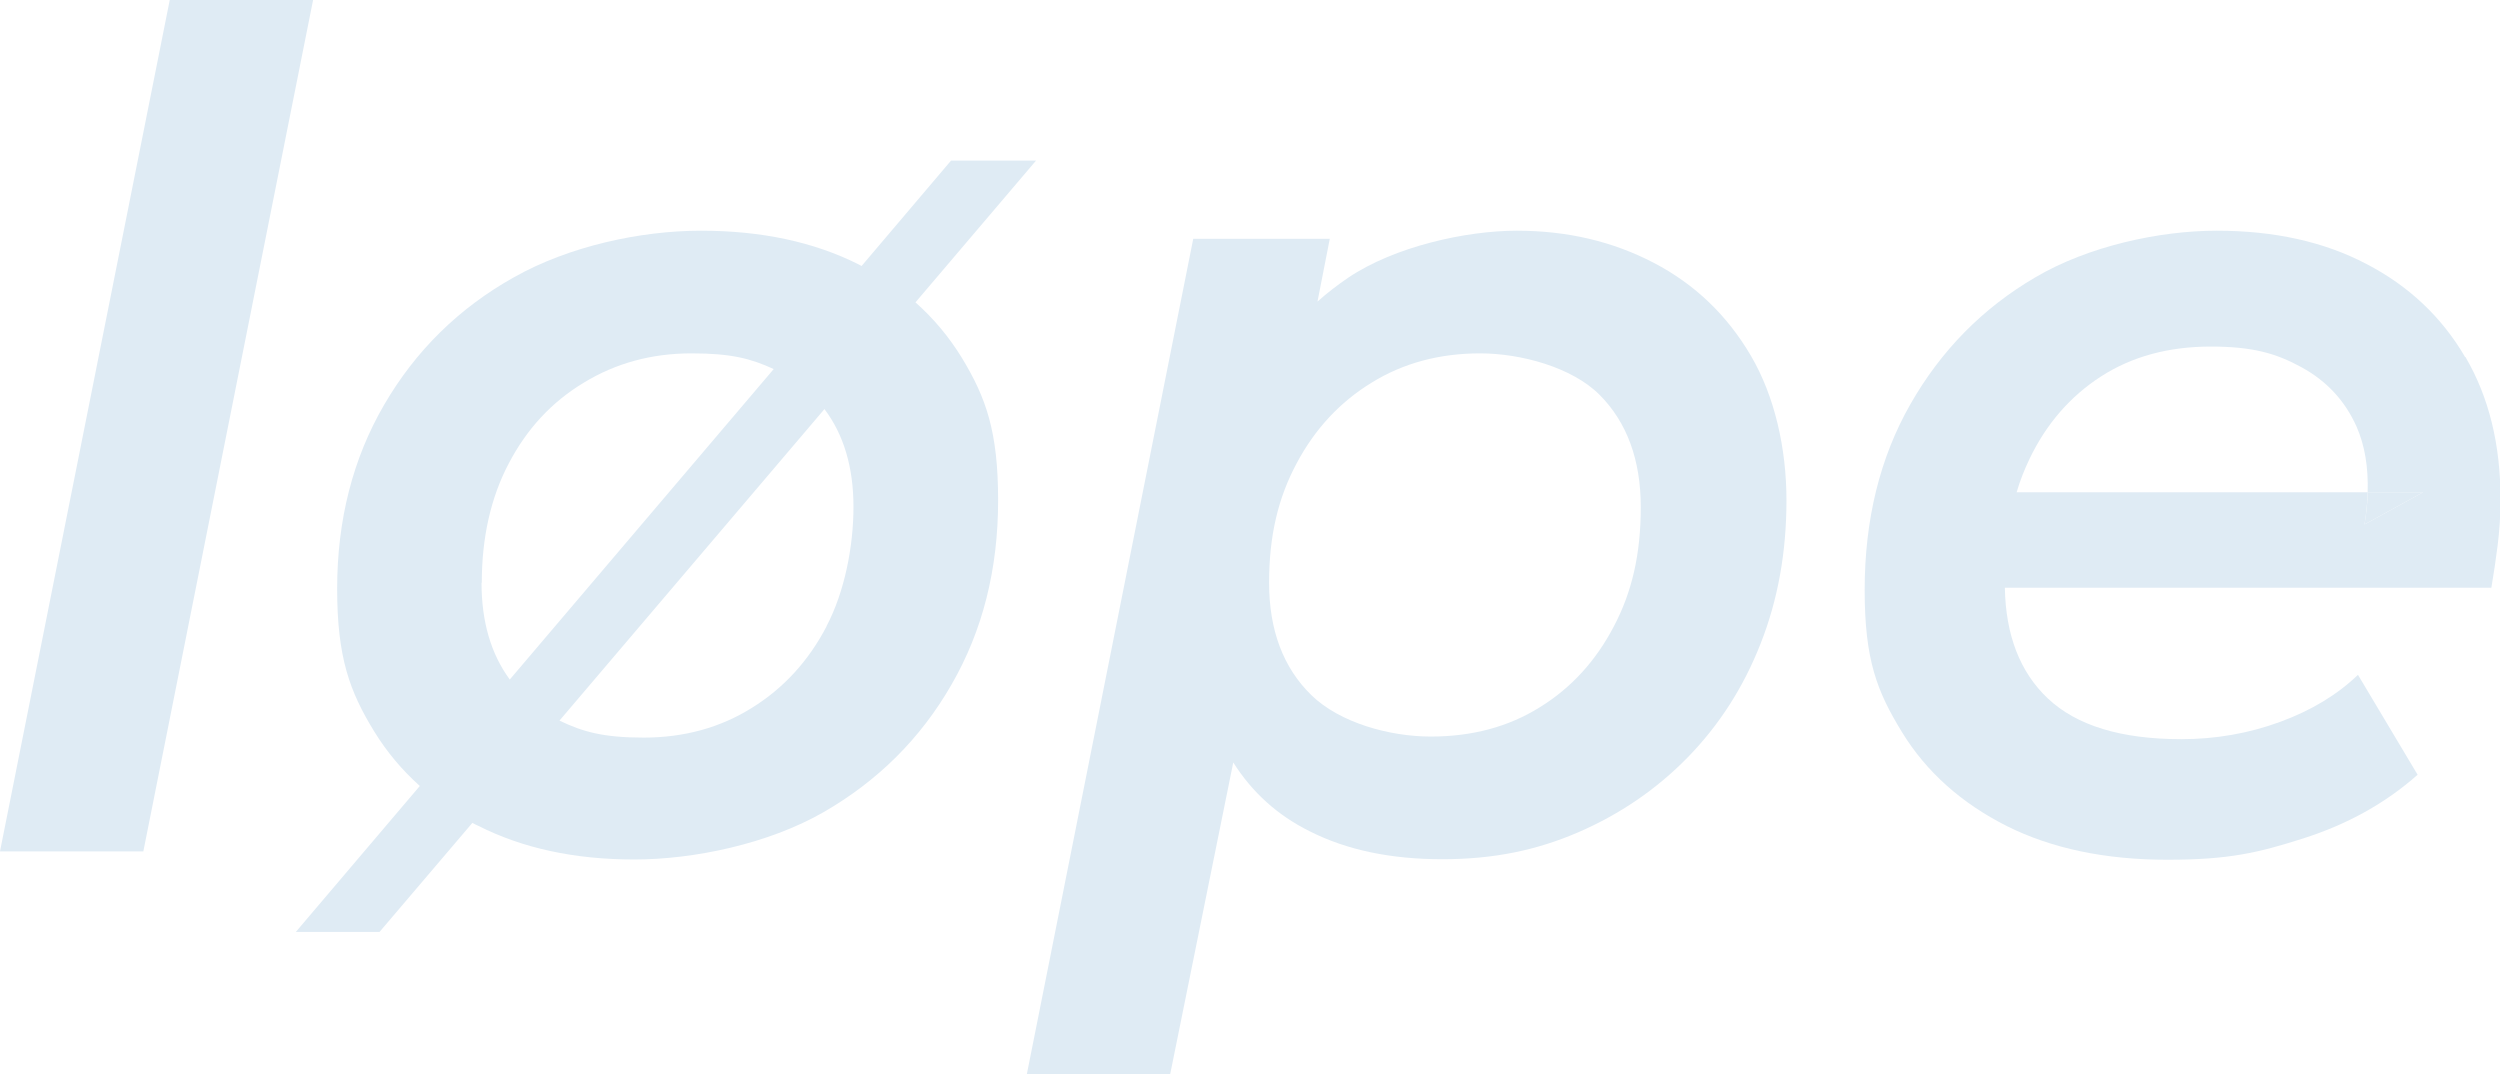
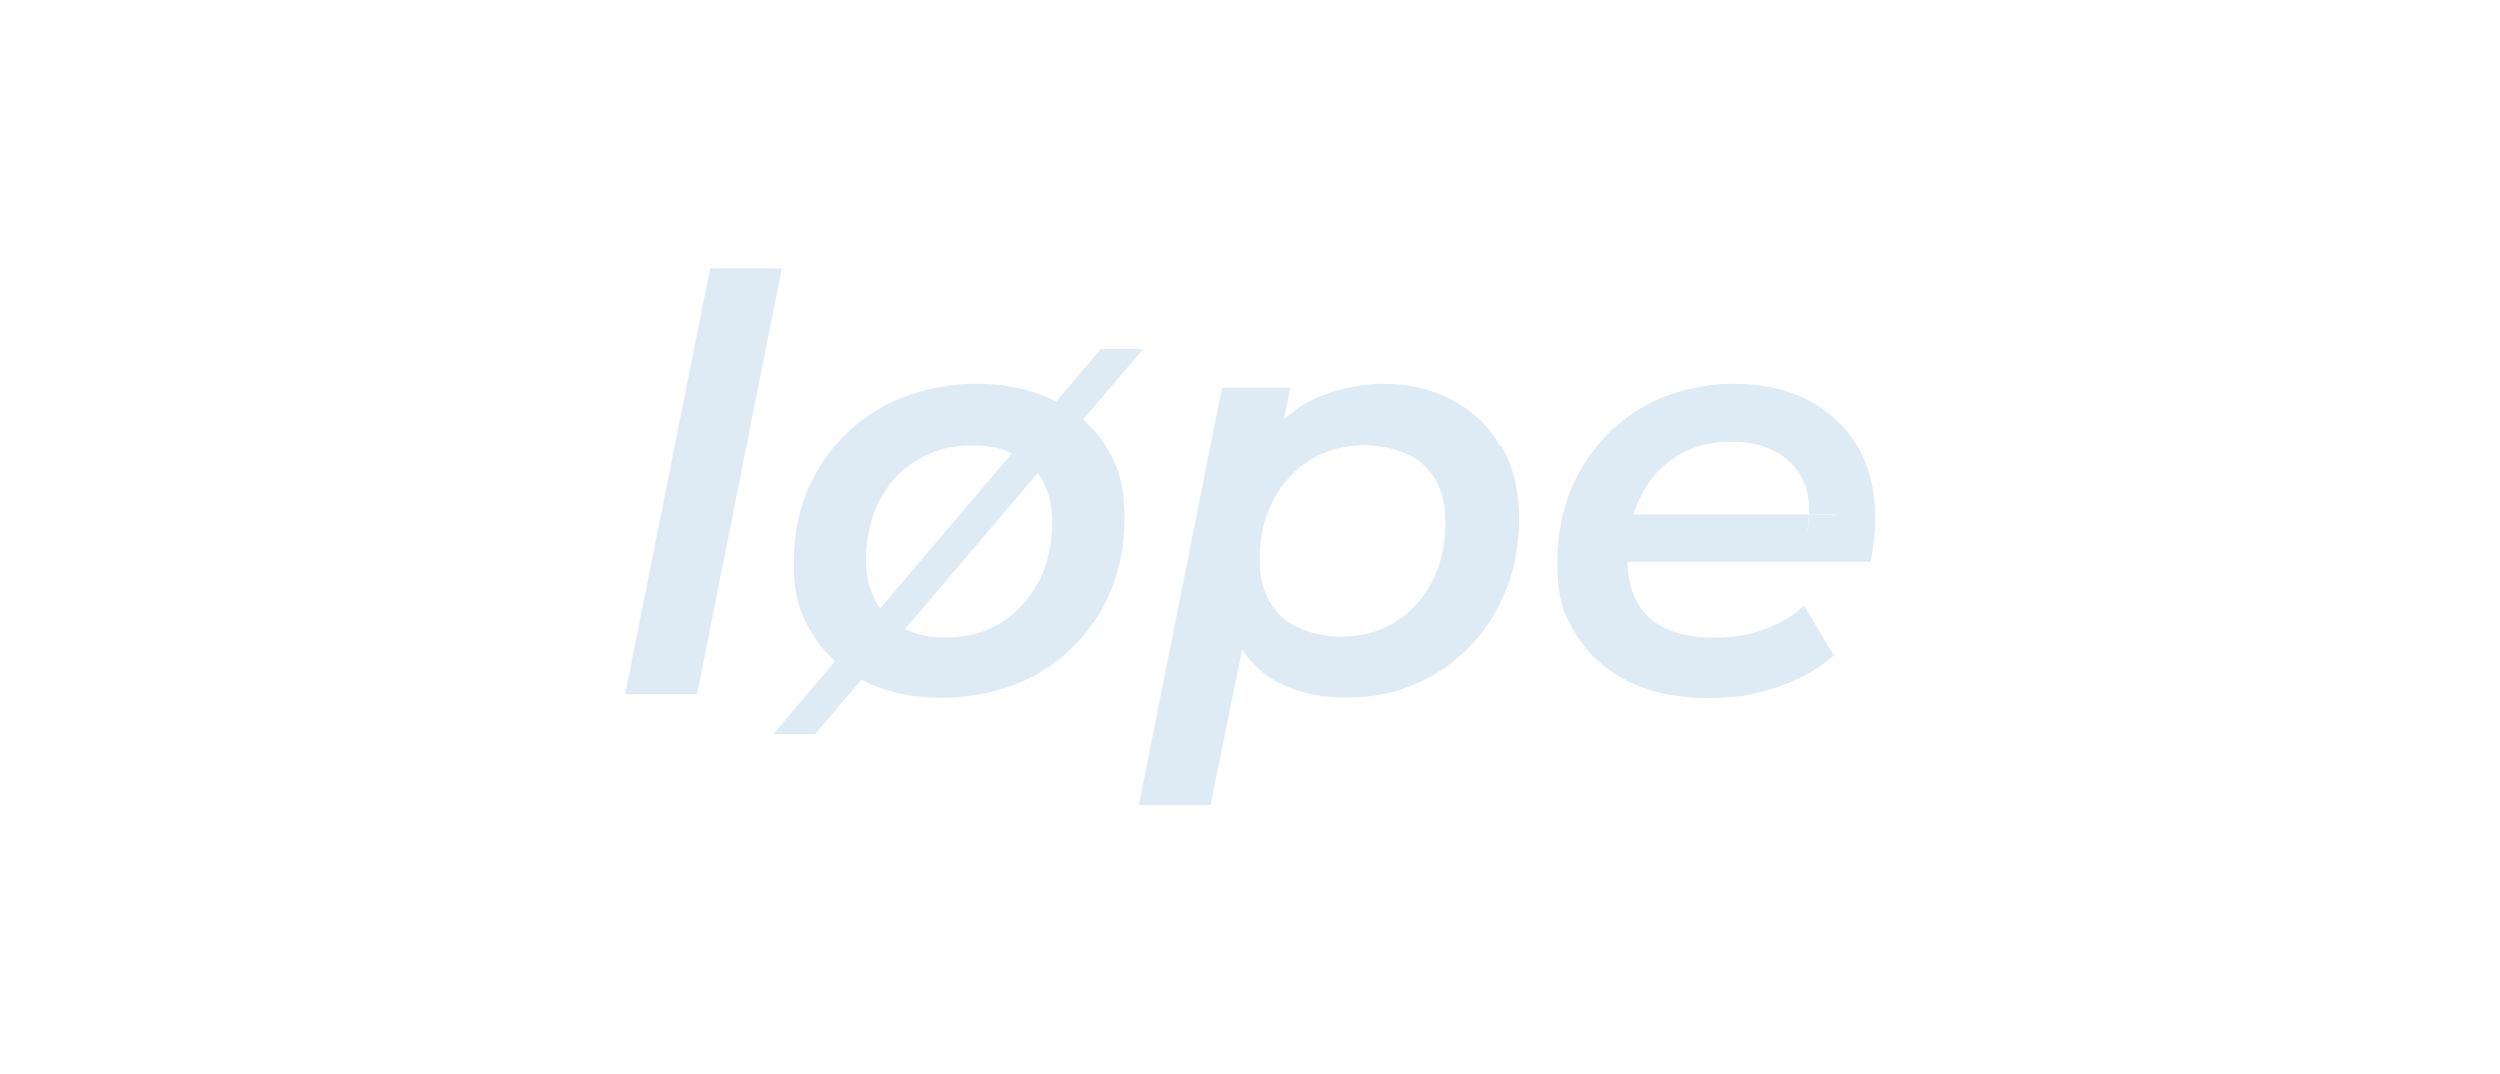
<svg xmlns="http://www.w3.org/2000/svg" id="Layer_2" version="1.1" viewBox="0 0 955.8 410.6">
  <defs>
    <style>
      .st0 {
        fill: #dfebf4;
      }
    </style>
  </defs>
  <g id="Texts">
    <g>
-       <path class="st0" d="M0,325.5L64.9,0h54.8L54.8,325.5H0Z" />
-       <path class="st0" d="M350,115.6l46.1-54.2h-32.5l-34.2,40.3c-.4-.2-.7-.4-1.1-.6-17.1-8.6-37.2-12.9-60.3-12.9s-50.4,5.9-71.5,17.8c-21.1,11.8-37.6,28.1-49.6,48.7-12,20.6-18,44.1-18,70.4s4.8,39.3,14.2,54.6c4.8,7.8,10.6,14.7,17.4,20.8l-47.4,55.8h32l35.5-41.7c.7.4,1.5.8,2.2,1.1,17,8.6,36.8,12.9,59.7,12.9s51.2-6,72.2-18c20.9-12,37.3-28.3,49.1-48.9,11.9-20.6,17.8-44.1,17.8-70.4s-4.6-39.2-13.8-54.4c-4.9-8-10.8-15.1-17.8-21.3h0ZM184.2,222.8c0-17.2,3.4-32.5,10.3-45.6,6.9-13.2,16.4-23.5,28.7-30.9,12.3-7.5,26-11.2,41.2-11.2s22.7,2,31.4,6l-100.9,118.7c-7.2-9.8-10.8-22.1-10.8-37h.1ZM316,239.5c-6.9,13.2-16.4,23.6-28.5,31.1-12.1,7.6-26,11.4-41.4,11.4s-23.3-2.2-32.2-6.5l101.3-119.1c7.4,9.8,11.1,22.3,11.1,37.4s-3.4,32.5-10.3,45.6h0Z" />
-       <path class="st0" d="M669.4,136c-9.1-15.5-21.4-27.3-37.1-35.5-15.7-8.2-33.1-12.3-52.4-12.3s-46.7,6-64.5,18c-4.1,2.8-8,5.8-11.7,9.1l4.7-24h-52.2l-63.6,319.3h54.8l24.1-119.1c7.2,11.4,16.9,20.2,29.2,26.3,14.2,7.2,31.1,10.7,50.7,10.7s36-3.4,52-10.3c15.9-6.9,29.9-16.4,41.9-28.7,12-12.3,21.3-26.8,27.8-43.4,6.6-16.7,9.9-34.9,9.9-54.8s-4.5-39.8-13.6-55.3h0ZM617,239.5c-6.9,13.2-16.3,23.5-28.3,30.9-12,7.5-25.9,11.2-41.7,11.2s-34.8-5.3-45.6-15.8c-10.8-10.5-16.2-24.9-16.2-43s3.5-32.5,10.5-45.6c7-13.2,16.6-23.5,28.7-30.9,12.1-7.5,26-11.2,41.5-11.2s35.1,5.3,45.6,15.8,15.8,24.9,15.8,43-3.4,32.5-10.3,45.6h0Z" />
-       <path class="st0" d="M905.2,188.2c0,3.9-.5,8-1.2,12.3l22.4-12.3h-21.2Z" />
-       <path class="st0" d="M942.4,136.4c-8.9-15.2-21.5-27.1-37.7-35.5-16.2-8.5-35.3-12.7-57.2-12.7s-49.1,5.9-69.3,17.8c-20.2,11.8-36.1,28-47.8,48.5s-17.5,44.2-17.5,71.1,4.8,38.8,14.2,54.2,22.9,27.3,40.1,36c17.2,8.6,37.7,12.9,61.4,12.9s34.8-2.7,51.8-8.1,31.6-13.5,43.9-24.4l-22.8-38.2c-7.9,7.6-17.8,13.6-29.8,18s-24.6,6.6-37.7,6.6c-23.1,0-40.1-5.2-51.1-15.6-10.6-10-16.1-24.2-16.4-42.3h186c.9-5.3,1.7-10.7,2.4-16.2.7-5.6,1.1-11.4,1.1-17.6,0-21.1-4.5-39.2-13.4-54.4h-.2ZM904,200.5c.7-4.3,1.1-8.4,1.2-12.3h-134.2c1.3-4.5,3-8.7,4.9-12.7,6.4-13.4,15.6-24,27.4-31.6,11.8-7.6,25.8-11.4,41.9-11.4s25,2.6,34.7,7.9c9.7,5.3,16.7,12.9,21.1,22.8,3.1,7.1,4.5,15.4,4.2,25h21.2l-22.4,12.3h0Z" />
+       <path class="st0" d="M239,265.4l32.5-162.8h27.4l-32.4,162.8h-27.4Z" />
+       <path class="st0" d="M414,160.5l23.1-27.1h-16.2l-17.1,20.1c-.2,0-.4-.2-.6-.3-8.6-4.3-18.6-6.5-30.1-6.5s-25.2,3-35.8,8.9c-10.6,5.9-18.8,14.1-24.8,24.3-6,10.3-9,22-9,35.2s2.4,19.6,7.1,27.3c2.4,3.9,5.3,7.4,8.7,10.4l-23.7,27.9h16l17.8-20.9c.3.2.8.4,1.1.6,8.5,4.3,18.4,6.4,29.8,6.4s25.6-3,36.1-9c10.4-6,18.6-14.1,24.6-24.4,5.9-10.3,8.9-22.1,8.9-35.2s-2.3-19.6-6.9-27.2c-2.4-4-5.4-7.5-8.9-10.7h0ZM331.1,214.1c0-8.6,1.7-16.2,5.2-22.8,3.4-6.6,8.2-11.8,14.3-15.4,6.2-3.8,13-5.6,20.6-5.6s11.4,1,15.7,3l-50.4,59.3c-3.6-4.9-5.4-11.1-5.4-18.5h0ZM397,222.4c-3.4,6.6-8.2,11.8-14.2,15.6-6.1,3.8-13,5.7-20.7,5.7s-11.7-1.1-16.1-3.2l50.7-59.6c3.7,4.9,5.6,11.2,5.6,18.7s-1.7,16.2-5.1,22.8h0Z" />
+       <path class="st0" d="M573.7,170.7c-4.5-7.8-10.7-13.7-18.5-17.8-7.9-4.1-16.5-6.2-26.2-6.2s-23.4,3-32.2,9c-2.1,1.4-4,2.9-5.9,4.5l2.4-12h-26.1l-31.8,159.6h27.4l12.1-59.6c3.6,5.7,8.4,10.1,14.6,13.1,7.1,3.6,15.5,5.4,25.4,5.4s18-1.7,26-5.1c8-3.4,15-8.2,21-14.4,6-6.1,10.6-13.4,13.9-21.7,3.3-8.3,5-17.4,5-27.4s-2.2-19.9-6.8-27.7h0ZM547.5,222.4c-3.5,6.6-8.1,11.8-14.1,15.4-6,3.8-13,5.6-20.9,5.6s-17.4-2.6-22.8-7.9c-5.4-5.2-8.1-12.4-8.1-21.5s1.8-16.2,5.2-22.8c3.5-6.6,8.3-11.8,14.3-15.4,6-3.8,13-5.6,20.8-5.6s17.5,2.7,22.8,7.9,7.9,12.4,7.9,21.5-1.7,16.2-5.1,22.8h0Z" />
+       <path class="st0" d="M691.6,196.8c0,1.9-.2,4-.6,6.2l11.2-6.2h-10.6Z" />
+       <path class="st0" d="M710.2,170.8c-4.5-7.6-10.8-13.5-18.9-17.8-8.1-4.2-17.6-6.3-28.6-6.3s-24.5,3-34.6,8.9c-10.1,5.9-18,14-23.9,24.2s-8.8,22.1-8.8,35.6,2.4,19.4,7.1,27.1,11.5,13.6,20,18c8.6,4.3,18.9,6.4,30.7,6.4s17.4-1.4,25.9-4.1,15.8-6.8,22-12.2l-11.4-19.1c-4,3.8-8.9,6.8-14.9,9s-12.3,3.3-18.9,3.3c-11.5,0-20-2.6-25.5-7.8-5.3-5-8-12.1-8.2-21.2h93c.5-2.7.9-5.3,1.2-8.1.4-2.8.5-5.7.5-8.8,0-10.6-2.2-19.6-6.7-27.2h-.1ZM691,202.9c.4-2.2.5-4.2.6-6.2h-67.1c.6-2.2,1.5-4.3,2.5-6.3,3.2-6.7,7.8-12,13.7-15.8,5.9-3.8,12.9-5.7,21-5.7s12.5,1.3,17.4,3.9c4.9,2.7,8.4,6.4,10.5,11.4,1.5,3.6,2.2,7.7,2.1,12.5h10.6l-11.2,6.2h0Z" />
    </g>
  </g>
</svg>
